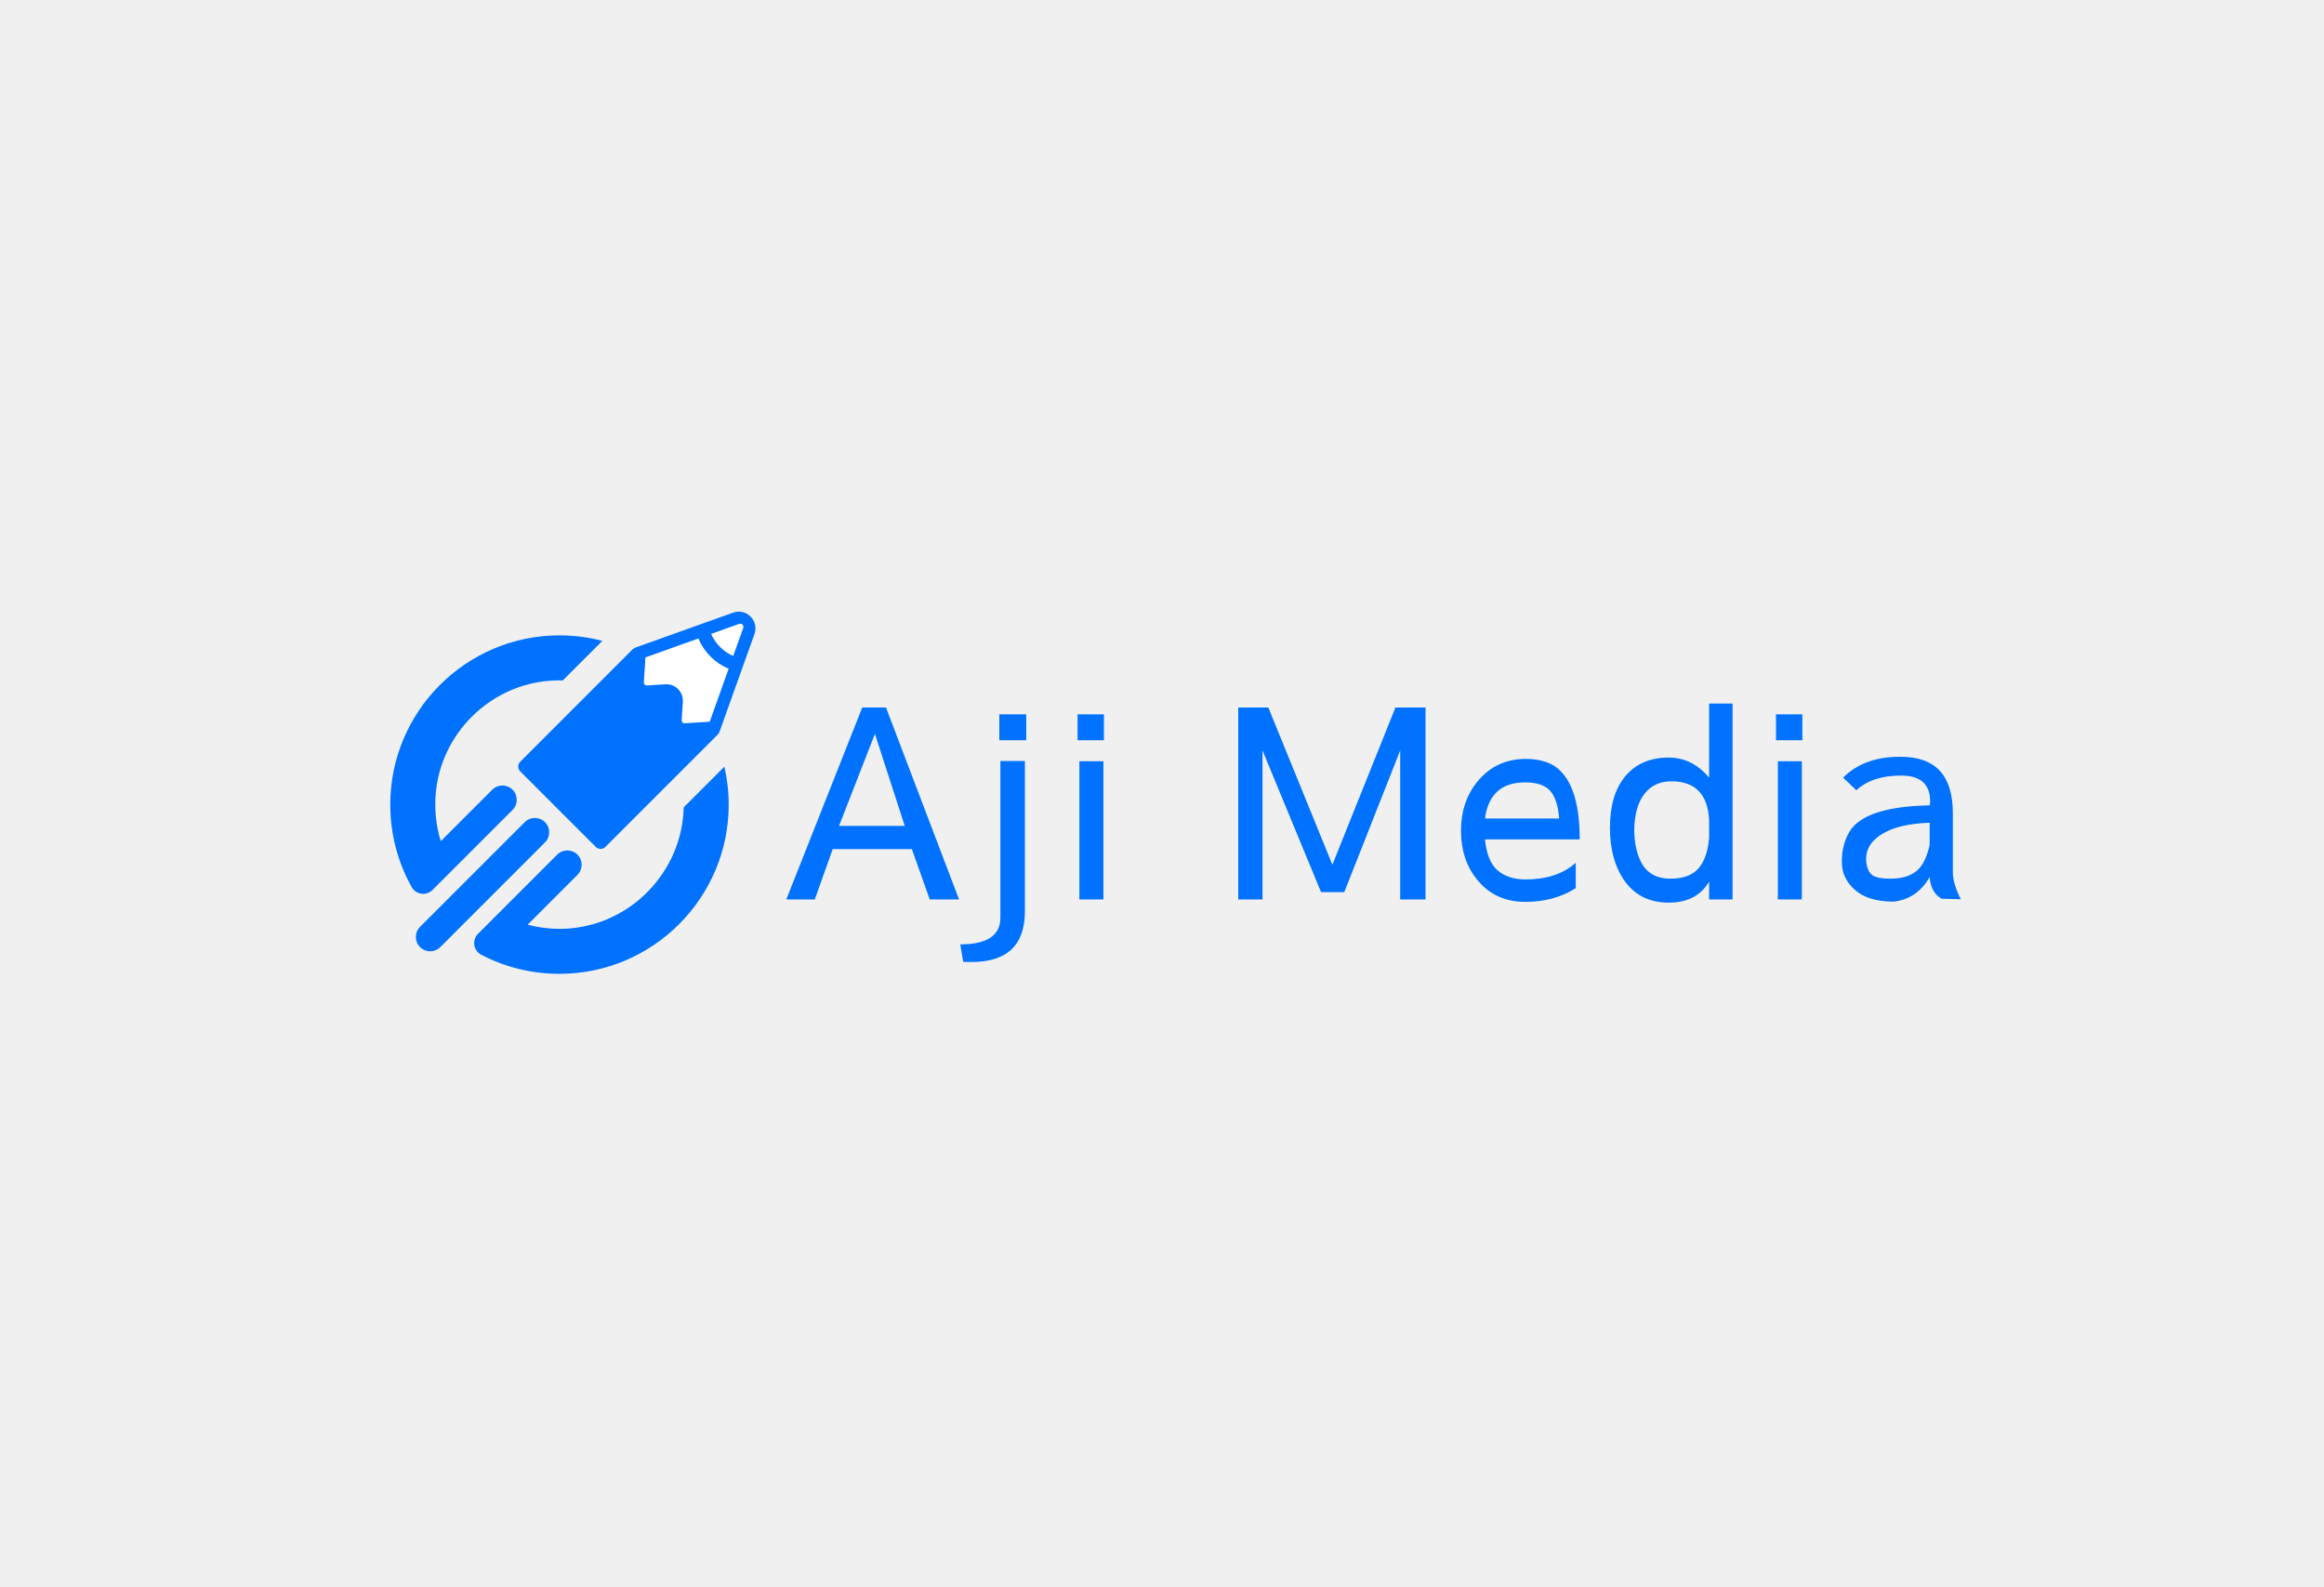
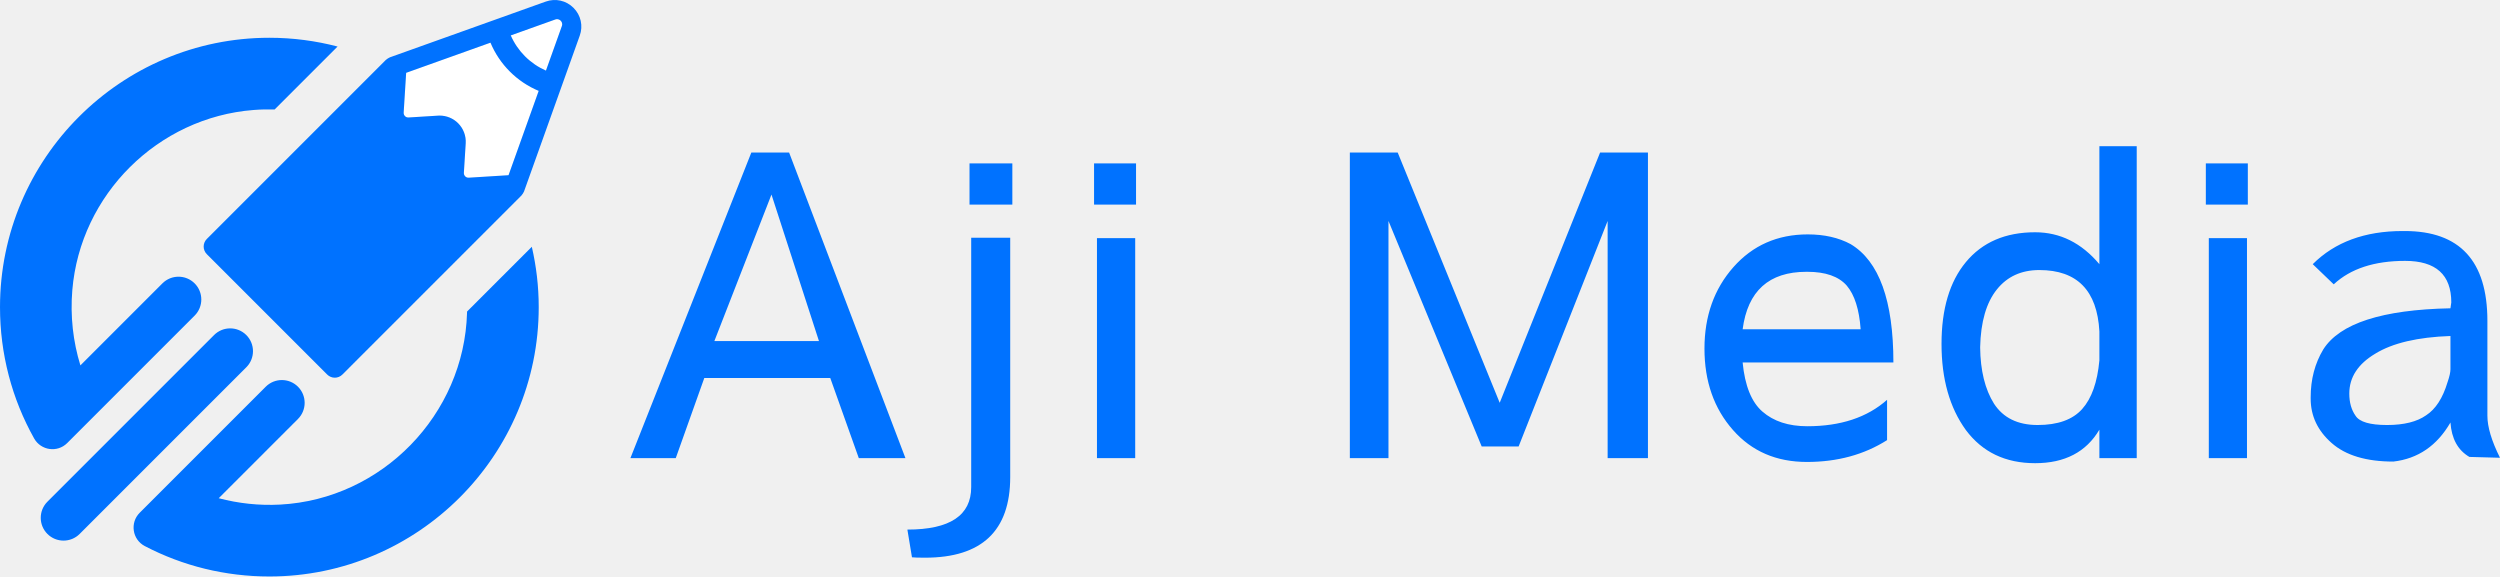
- <svg xmlns="http://www.w3.org/2000/svg" class="svg-logo" width="2400" height="2400" viewBox="0 0 630 430" style="height: auto;">
-   <rect width="630" height="630" y="-100" rx="0" ry="0" fill="transparent" fill-opacity="0" />
-   <g data-element="wrapper" transform="translate(-31.50001 -21.5) scale(1.1)">
+ <svg xmlns="http://www.w3.org/2000/svg" viewBox="105.796 189.012 146.349 33.747">
+   <g data-element="wrapper" transform="matrix(0.378127, 0, 0, 0.378127, 58.60042, 124.6313)" style="">
    <g>
      <g data-element="icon" transform="scale(0.1698059) translate(700.0511 965.4829)">
        <path id="color_x5F_2_11_" d="M500.647,69.491l40.629-14.532c2.512-0.886,4.255,0.465,4.887,1.1    c0.631,0.631,2.002,2.368,1.1,4.893l-14.528,40.626C518.404,95.331,506.894,83.82,500.647,69.491z M482.169,76.1L405.285,103.6    l-2.266,36.271c-0.102,1.642,0.717,2.722,1.218,3.219c0.494,0.5,1.533,1.332,3.223,1.221l26.919-1.673    c0.491-0.032,0.982-0.045,1.469-0.045c6.289,0,12.349,2.493,16.821,6.965c4.816,4.82,7.338,11.485,6.914,18.287l-1.673,26.919    c-0.102,1.642,0.72,2.725,1.221,3.223c0.497,0.5,1.527,1.326,3.223,1.221l36.278-2.263l27.497-76.89    C506.305,111.79,490.435,95.92,482.169,76.1z" fill="#ffffff" fill-opacity="1" />
        <path id="color_x5F_1_14_" d="M557.869,44.345c-6.703-6.703-16.406-8.884-25.335-5.69l-142.06,50.813    c-0.077,0.027-0.135,0.083-0.211,0.113c-0.222,0.085-0.411,0.233-0.628,0.335c-0.875,0.414-1.659,0.934-2.36,1.567    c-0.131,0.118-0.3,0.157-0.426,0.282L223.539,255.078c-3.825,3.822-3.825,10.025,0,13.847l109.763,109.763    c1.913,1.913,4.418,2.869,6.923,2.869c2.505,0,5.011-0.956,6.923-2.869L510.46,215.377c0.126-0.126,0.166-0.297,0.284-0.428    c0.628-0.696,1.144-1.475,1.557-2.343c0.106-0.223,0.258-0.418,0.345-0.647c0.029-0.075,0.084-0.133,0.112-0.209L563.565,69.68    C566.756,60.755,564.572,51.045,557.869,44.345z M498.629,196.945l-36.278,2.263c-1.696,0.105-2.725-0.72-3.223-1.221    c-0.5-0.497-1.323-1.581-1.221-3.223l1.673-26.919c0.424-6.802-2.097-13.467-6.914-18.287c-4.472-4.472-10.532-6.965-16.821-6.965    c-0.488,0-0.979,0.013-1.469,0.045l-26.919,1.673c-1.689,0.112-2.729-0.72-3.223-1.221c-0.5-0.497-1.32-1.578-1.218-3.219    l2.266-36.271L482.169,76.1c8.265,19.82,24.136,35.69,43.956,43.955L498.629,196.945z M547.262,60.951l-14.528,40.626    c-14.329-6.246-25.84-17.757-32.087-32.086l40.629-14.532c2.512-0.886,4.255,0.465,4.886,1.1    C546.793,56.689,548.164,58.426,547.262,60.951z M212.438,324.96L96.242,441.156c-8.955,8.955-23.962,6.8-30.154-4.246    c-20.277-36.171-31.096-77.093-31.096-119.699c0-135.412,110.166-245.578,245.578-245.578c21.481,0.001,42.319,2.793,62.19,8    l-57.378,57.378c-6.341-0.167-12.756-0.037-19.242,0.471c-87.166,6.817-157.919,77.027-165.211,164.154    c-1.984,23.706,0.653,46.908,7.353,68.7l74.767-74.767c8.116-8.116,21.275-8.116,29.391,0    C220.554,303.685,220.554,316.844,212.438,324.96z M107.616,524.002L259.548,372.07c8.116-8.116,8.116-21.275,0-29.391l0,0    c-8.116-8.116-21.275-8.116-29.391,0L78.225,494.611c-8.116,8.116-8.116,21.275,0,29.391l0,0    C86.341,532.118,99.5,532.118,107.616,524.002z M526.15,317.213c-0.001-18.916-2.222-37.312-6.291-55.011l-59.061,59.061    c-0.008,0.35,0.008,0.696-0.002,1.046c-2.578,92.963-77.593,170.043-170.464,174.94c-19.199,1.012-37.99-1.071-55.934-5.812    l72.259-72.259c8.116-8.116,8.116-21.275,0-29.391s-21.275-8.116-29.391,0L162.353,504.701c-9.077,9.077-6.763,24.402,4.611,30.352    c34.648,18.125,73.386,27.738,113.607,27.738C415.984,562.791,526.15,452.626,526.15,317.213z" fill="#0072ff" fill-opacity="1" />
      </g>
      <path d="M233.85 228.78L253.35 228.78L257.77 241.19L264.99 241.19L246.98 193.88L241.13 193.88L222.41 241.19L229.43 241.19L233.85 228.78ZM235.41 223.06L244.25 200.38L251.60 223.06L235.41 223.06ZM274.91 195.56L274.91 201.94L281.54 201.94L281.54 195.56L274.91 195.56ZM281.21 244.12L281.21 207.07L275.17 207.07L275.17 245.68Q275.17 252.25 265.29 252.25L265.29 252.25L266.00 256.54Q266.46 256.60 268.02 256.60L268.02 256.60Q281.21 256.60 281.21 244.12L281.21 244.12ZM294.19 195.56L294.19 201.94L300.69 201.94L300.69 195.56L294.19 195.56ZM294.64 207.13L294.64 241.19L300.56 241.19L300.56 207.13L294.64 207.13ZM339.77 241.19L339.77 204.47L354.20 239.38L359.92 239.38L373.70 204.47L373.70 241.19L379.94 241.19L379.94 193.88L372.53 193.88L356.99 232.62L341.20 193.88L333.79 193.88L333.79 241.19L339.77 241.19ZM394.60 226.38L417.94 226.38Q417.94 212.01 411.31 208.05L411.31 208.05Q408.51 206.55 404.68 206.55L404.68 206.55Q397.66 206.55 393.17 211.62L393.17 211.62Q388.69 216.69 388.69 224.23L388.69 224.23Q388.69 231.84 393.11 236.84L393.11 236.84Q397.46 241.78 404.55 241.78L404.55 241.78Q411.63 241.78 416.96 238.40L416.96 238.40L416.96 232.16Q412.35 236.25 404.61 236.25L404.61 236.25Q400.26 236.25 397.66 233.98L397.66 233.98Q395.12 231.77 394.60 226.38L394.60 226.38ZM404.48 212.34L404.61 212.34Q408.84 212.34 410.72 214.48L410.72 214.48Q412.54 216.63 412.87 221.24L412.87 221.24L394.60 221.24Q395.77 212.34 404.48 212.34L404.48 212.34ZM439.88 241.97L439.88 241.97Q446.77 241.97 449.83 236.78L449.83 236.78L449.83 241.19L455.61 241.19L455.61 192.90L449.83 192.90L449.83 211.16Q445.67 206.22 439.88 206.22L439.88 206.22Q432.99 206.22 429.16 210.84L429.16 210.84Q425.39 215.39 425.39 223.51L425.39 223.51Q425.39 231.64 429.16 236.84L429.16 236.84Q432.99 241.97 439.88 241.97L439.88 241.97ZM449.83 221.56L449.83 221.56L449.83 226.05Q449.37 231.12 447.16 233.59L447.16 233.59Q444.95 236.06 440.27 236.06L440.27 236.06Q435.66 236.06 433.51 232.75L433.51 232.75Q431.43 229.43 431.37 224.03L431.37 224.03Q431.50 218.12 433.97 215.06L433.97 215.06Q436.37 212.07 440.53 212.07L440.53 212.07Q449.31 212.07 449.83 221.56L449.83 221.56ZM466.31 195.56L466.31 201.94L472.81 201.94L472.81 195.56L466.31 195.56ZM466.77 207.13L466.77 241.19L472.68 241.19L472.68 207.13L466.77 207.13ZM504.31 217.08L504.31 217.08L504.18 217.99Q488.32 218.31 484.49 224.36L484.49 224.36Q482.54 227.61 482.54 231.77L482.54 231.77L482.54 231.97Q482.54 236.00 485.79 238.85L485.79 238.85Q489.04 241.72 495.34 241.72L495.34 241.72Q501.06 241.06 504.18 235.67L504.18 235.67Q504.44 239.44 507.11 241L507.11 241L511.85 241.13Q509.90 237.23 509.90 234.63L509.90 234.63L509.90 219.94Q509.90 206.03 497.10 206.03L497.10 206.03L496.77 206.03Q488.00 206.03 482.86 211.16L482.86 211.16L486.11 214.28Q490.01 210.65 497.16 210.65L497.16 210.65Q504.31 210.65 504.31 217.08ZM489.49 234.63L489.49 234.63Q488.52 233.26 488.52 231.19L488.52 231.19Q488.52 227.41 492.55 225.01L492.55 225.01Q496.58 222.54 504.18 222.28L504.18 222.28L504.18 227.41Q504.18 228.13 503.73 229.43L503.73 229.43Q502.62 233.13 500.41 234.56L500.41 234.56Q498.27 236.06 494.37 236.06L494.37 236.06Q490.40 236.06 489.49 234.63L489.49 234.63Z" data-element="company-name" data-text-path="" data-text="Aji Media" data-font-family="JP Sawarabi Gothic" fill="#0072ff" fill-opacity="1" />
    </g>
  </g>
</svg>
